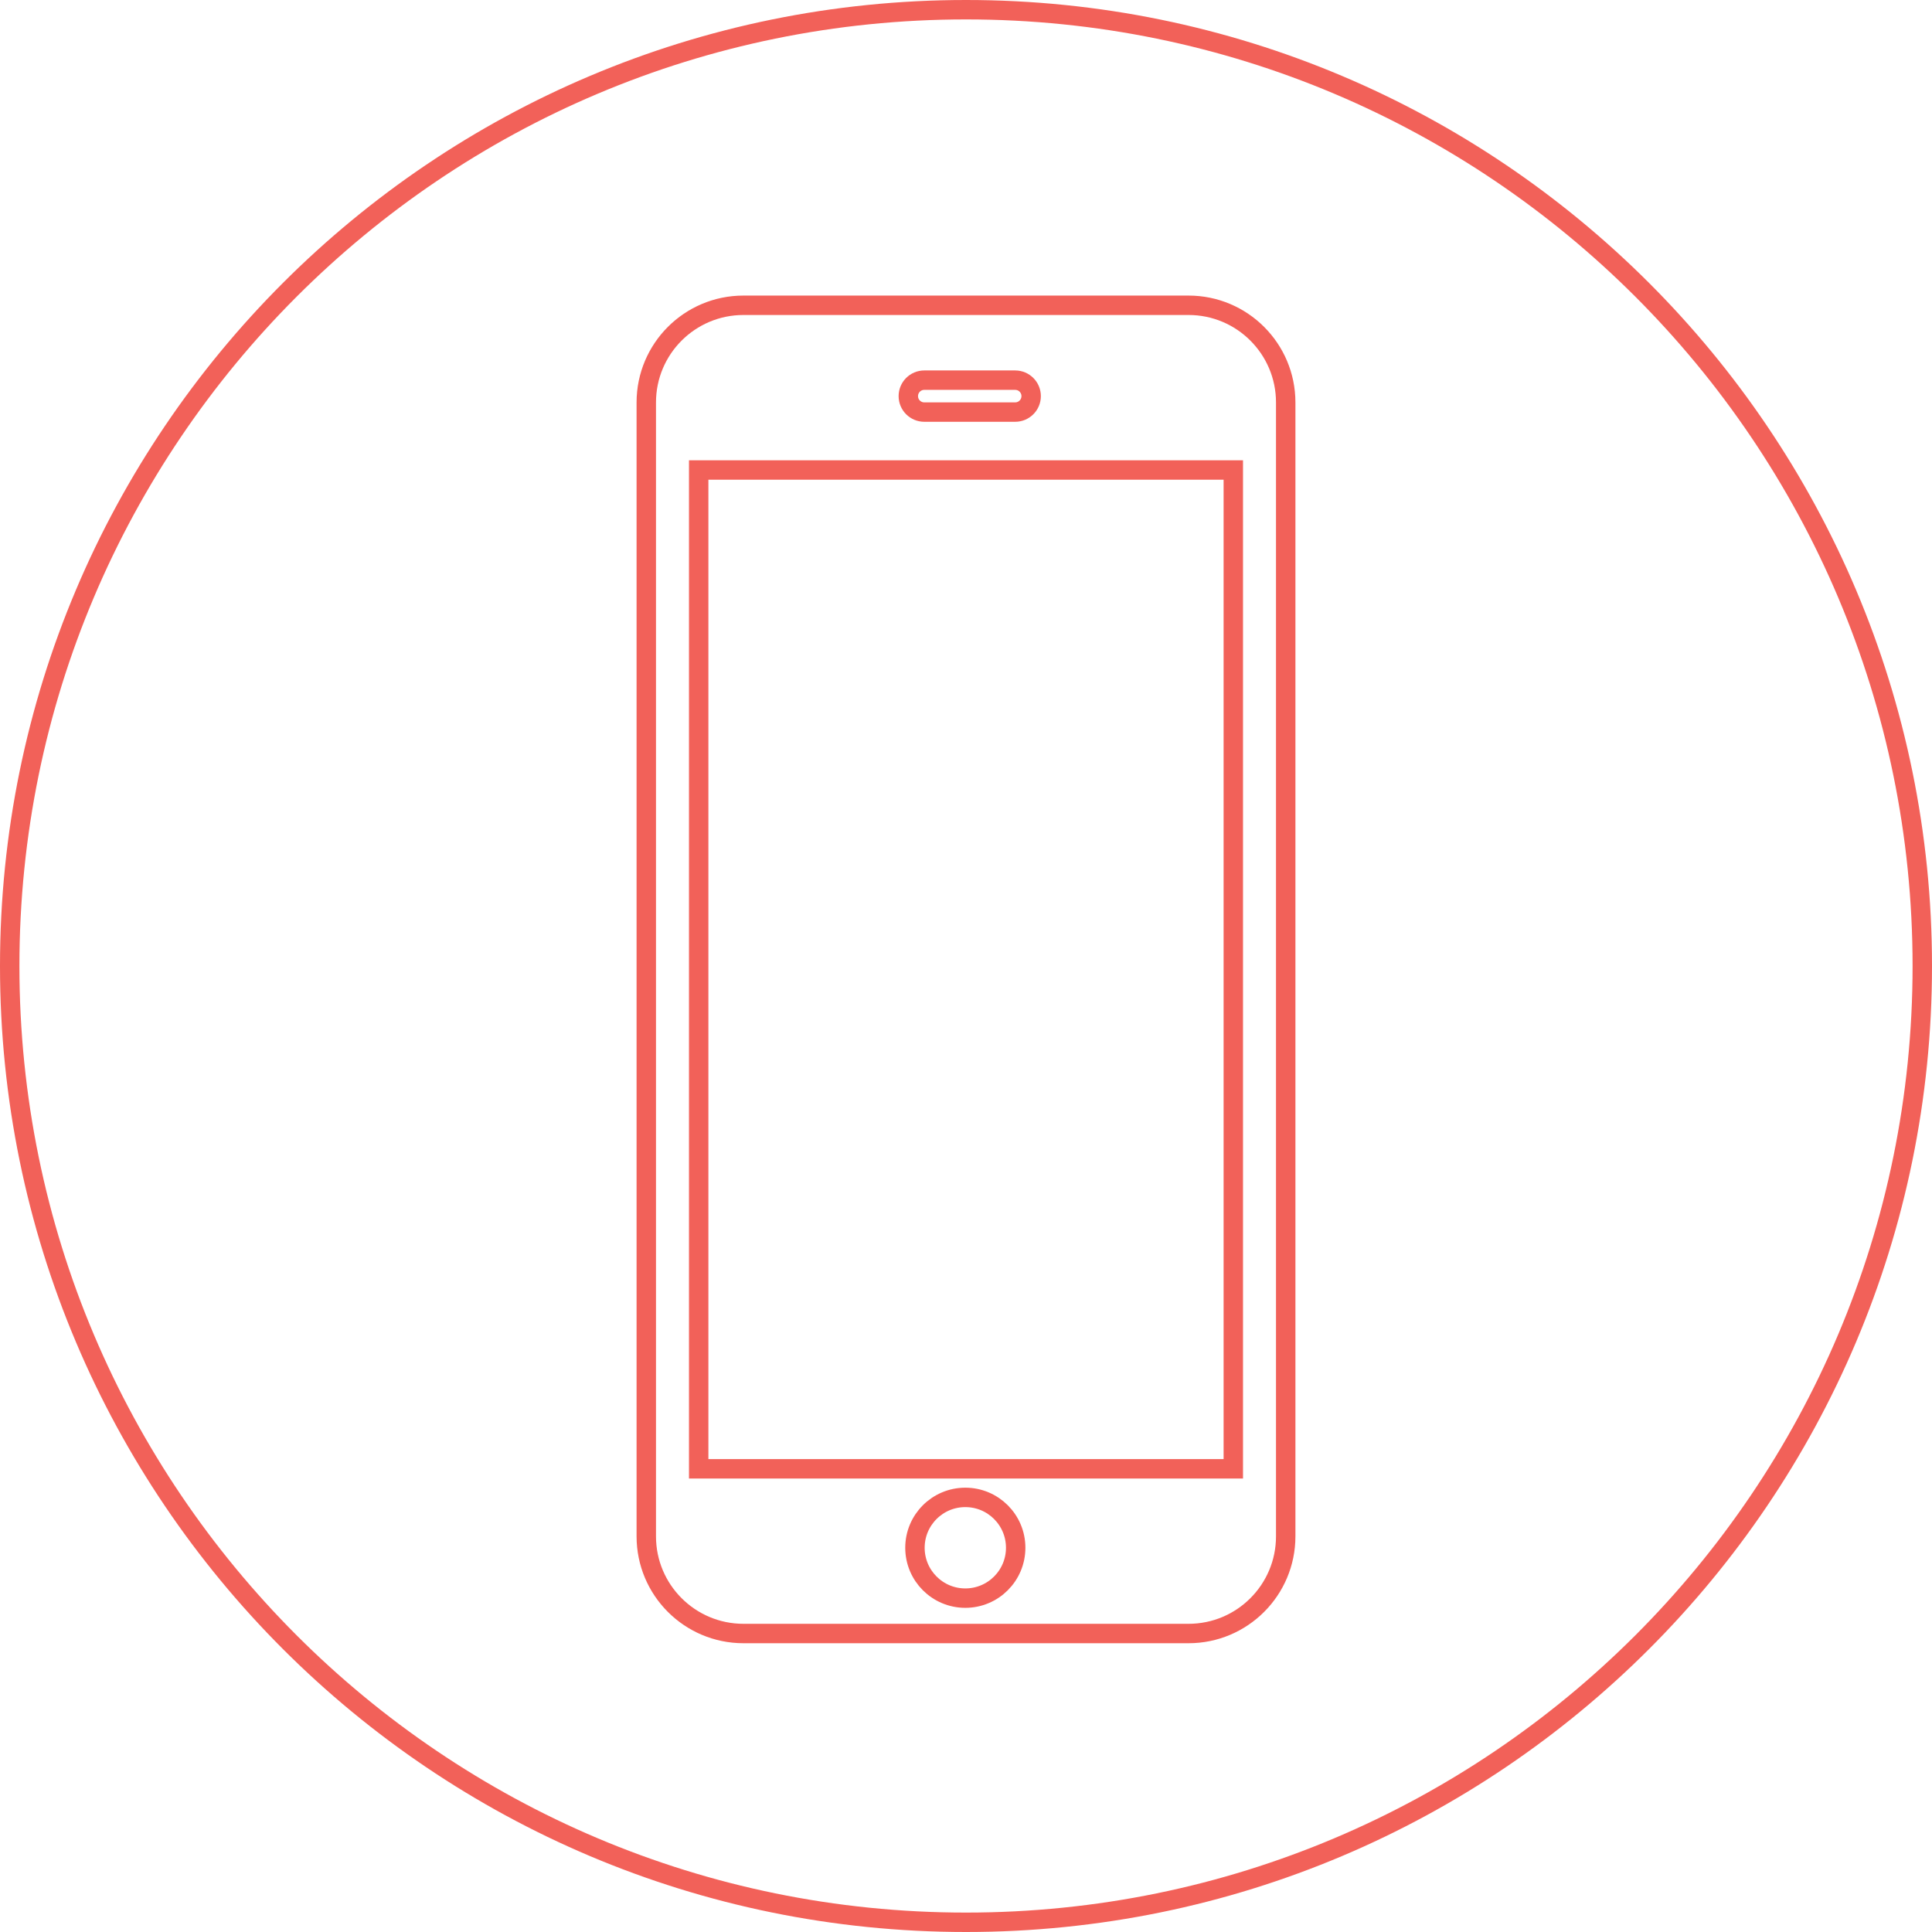
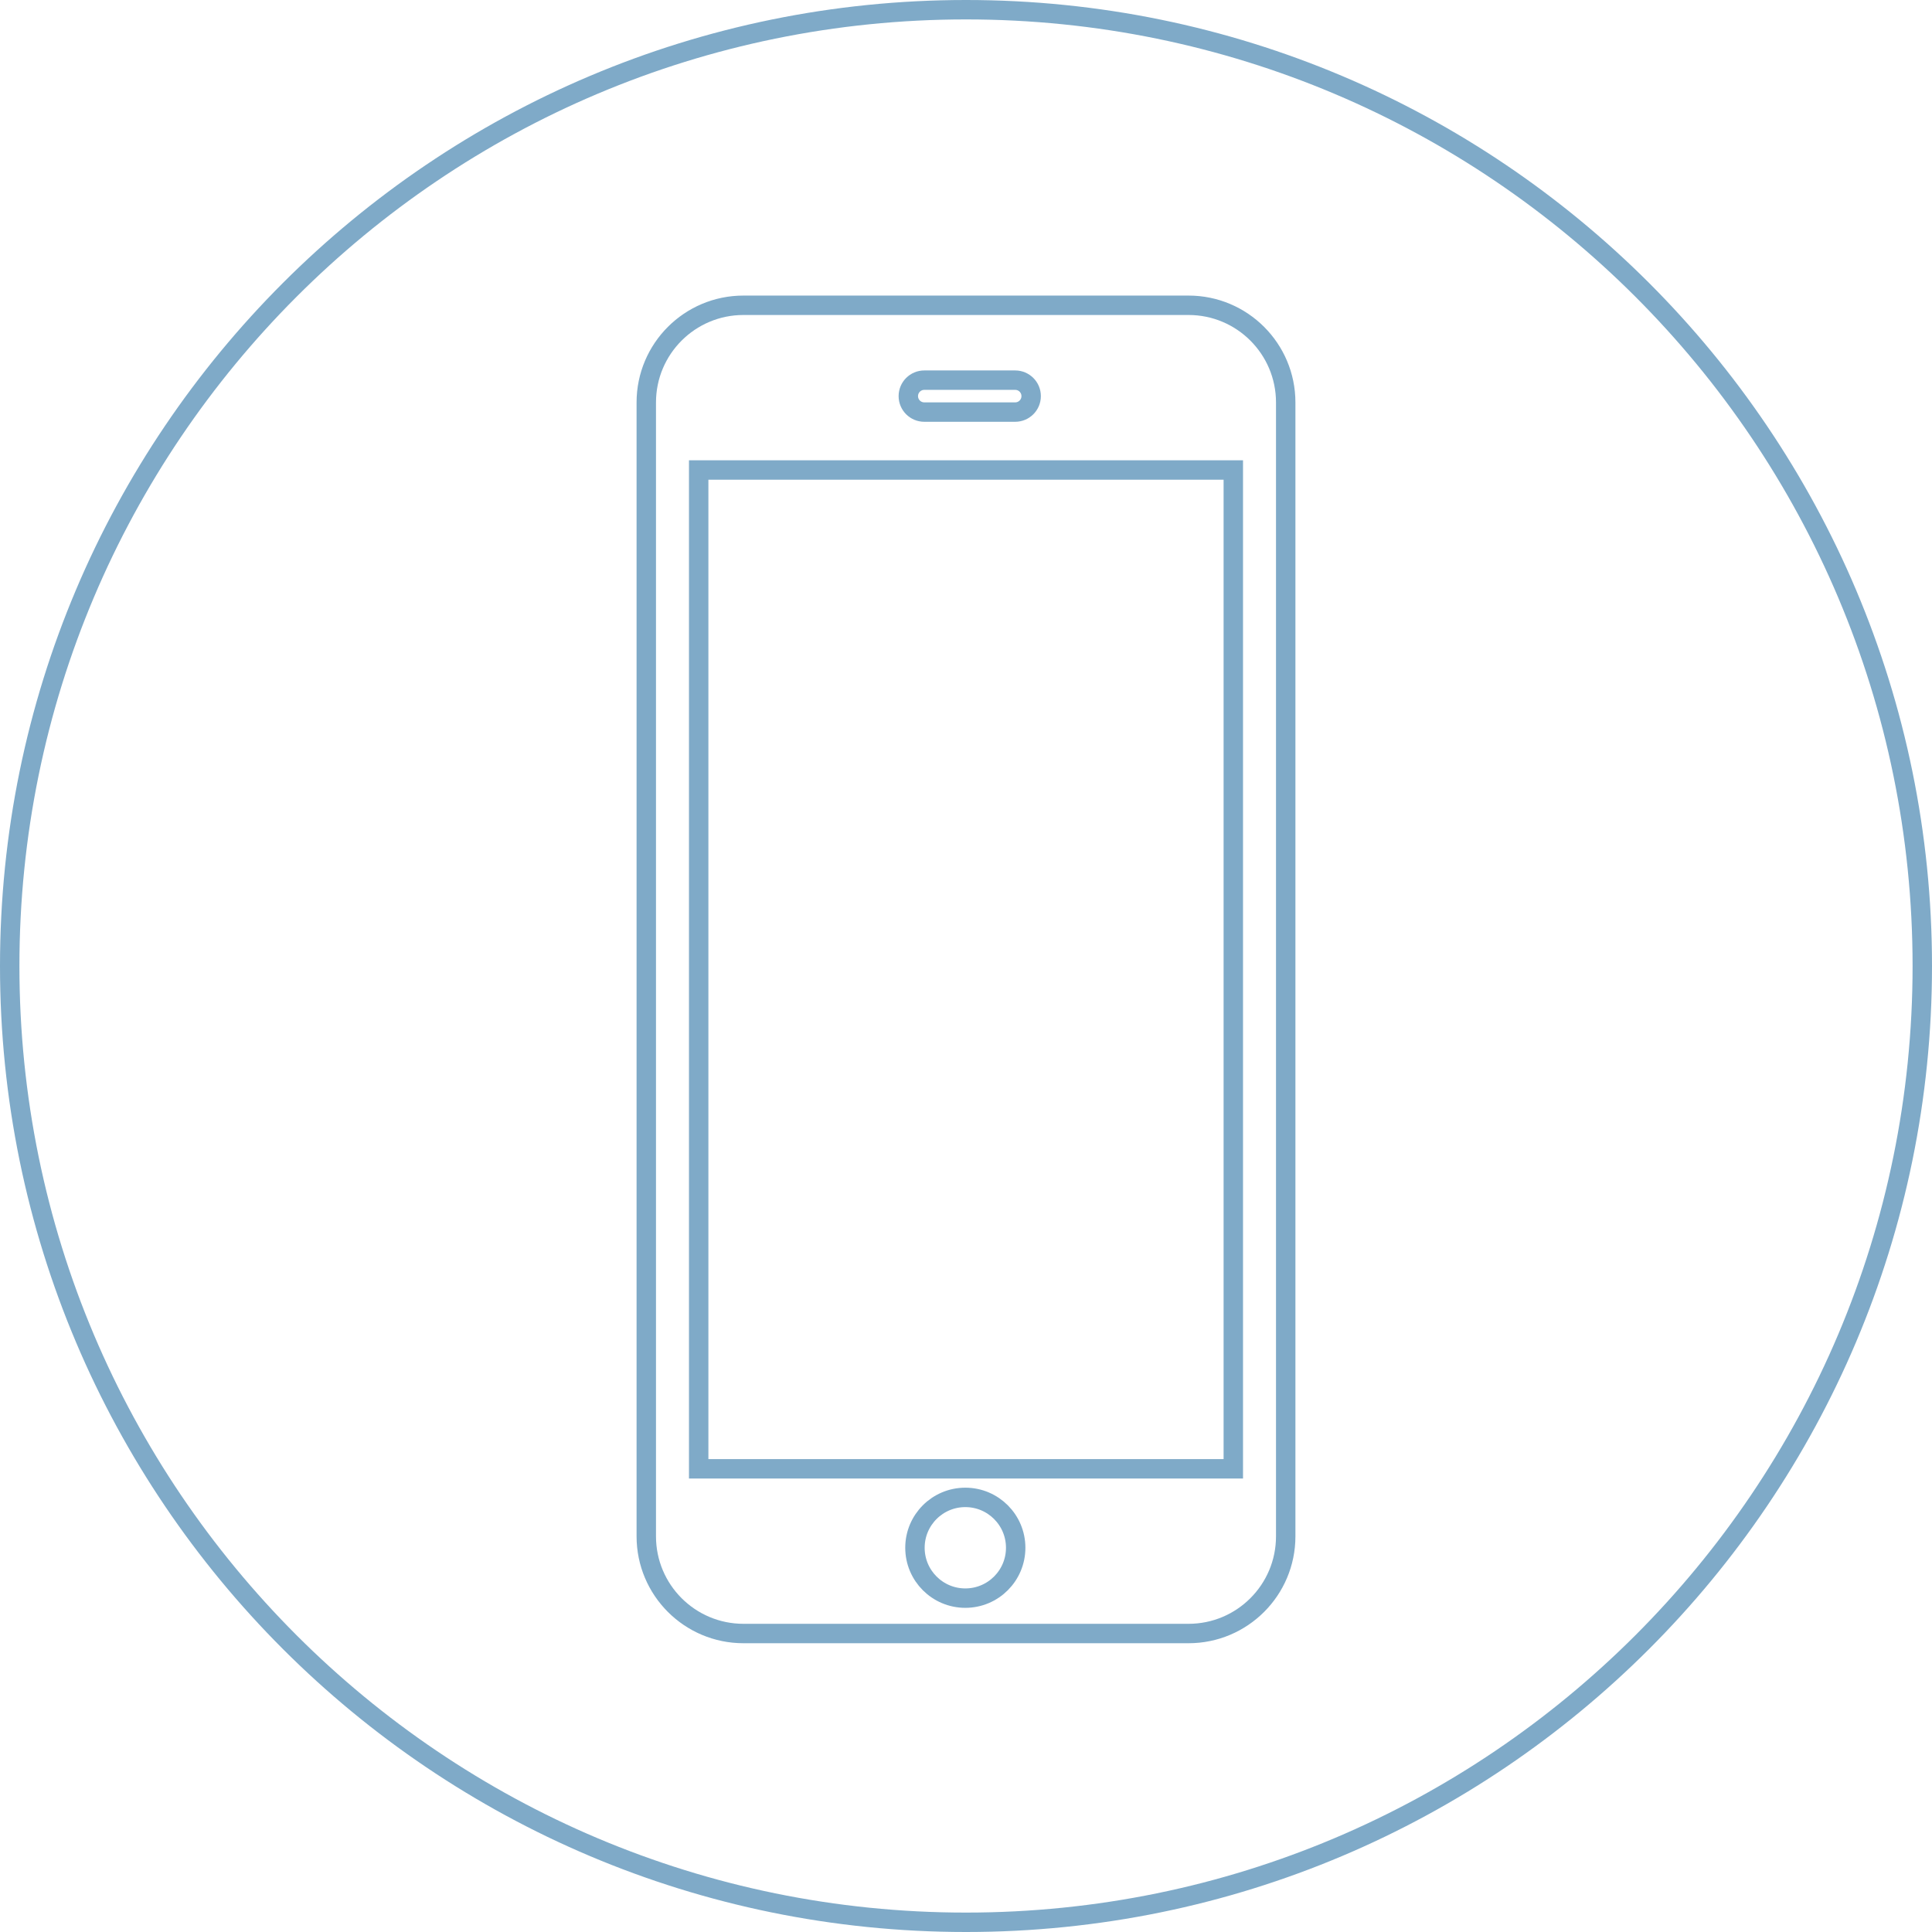
<svg xmlns="http://www.w3.org/2000/svg" width="199px" height="199px" viewBox="0 0 199 199" version="1.1">
  <defs />
  <g id="Welcome" stroke="none" stroke-width="1" fill="none" fill-rule="evenodd">
-     <g id="phone" transform="translate(1, 1)" stroke="#F26159" stroke-width="2">
+     <g id="phone" transform="translate(1, 1)" stroke="#7FAAC8" stroke-width="2">
      <g id="iPhone" transform="translate(63.79715, 29.44484)">
        <rect id="Rectangle" x="1.771" y="1" width="65.863" height="136.811" rx="10.01" />
        <rect id="Rectangle-6" x="7.169" y="17.966" width="55.067" height="102.88" />
        <ellipse id="Oval" cx="34.633" cy="128.978" rx="5.188" ry="5.188" />
        <rect id="Rectangle-7" x="28.762" y="8.712" width="12.652" height="3.288" rx="1.644" />
      </g>
      <circle id="Oval-2" cx="98.5" cy="98.5" r="98.5" />
    </g>
  </g>
</svg>
